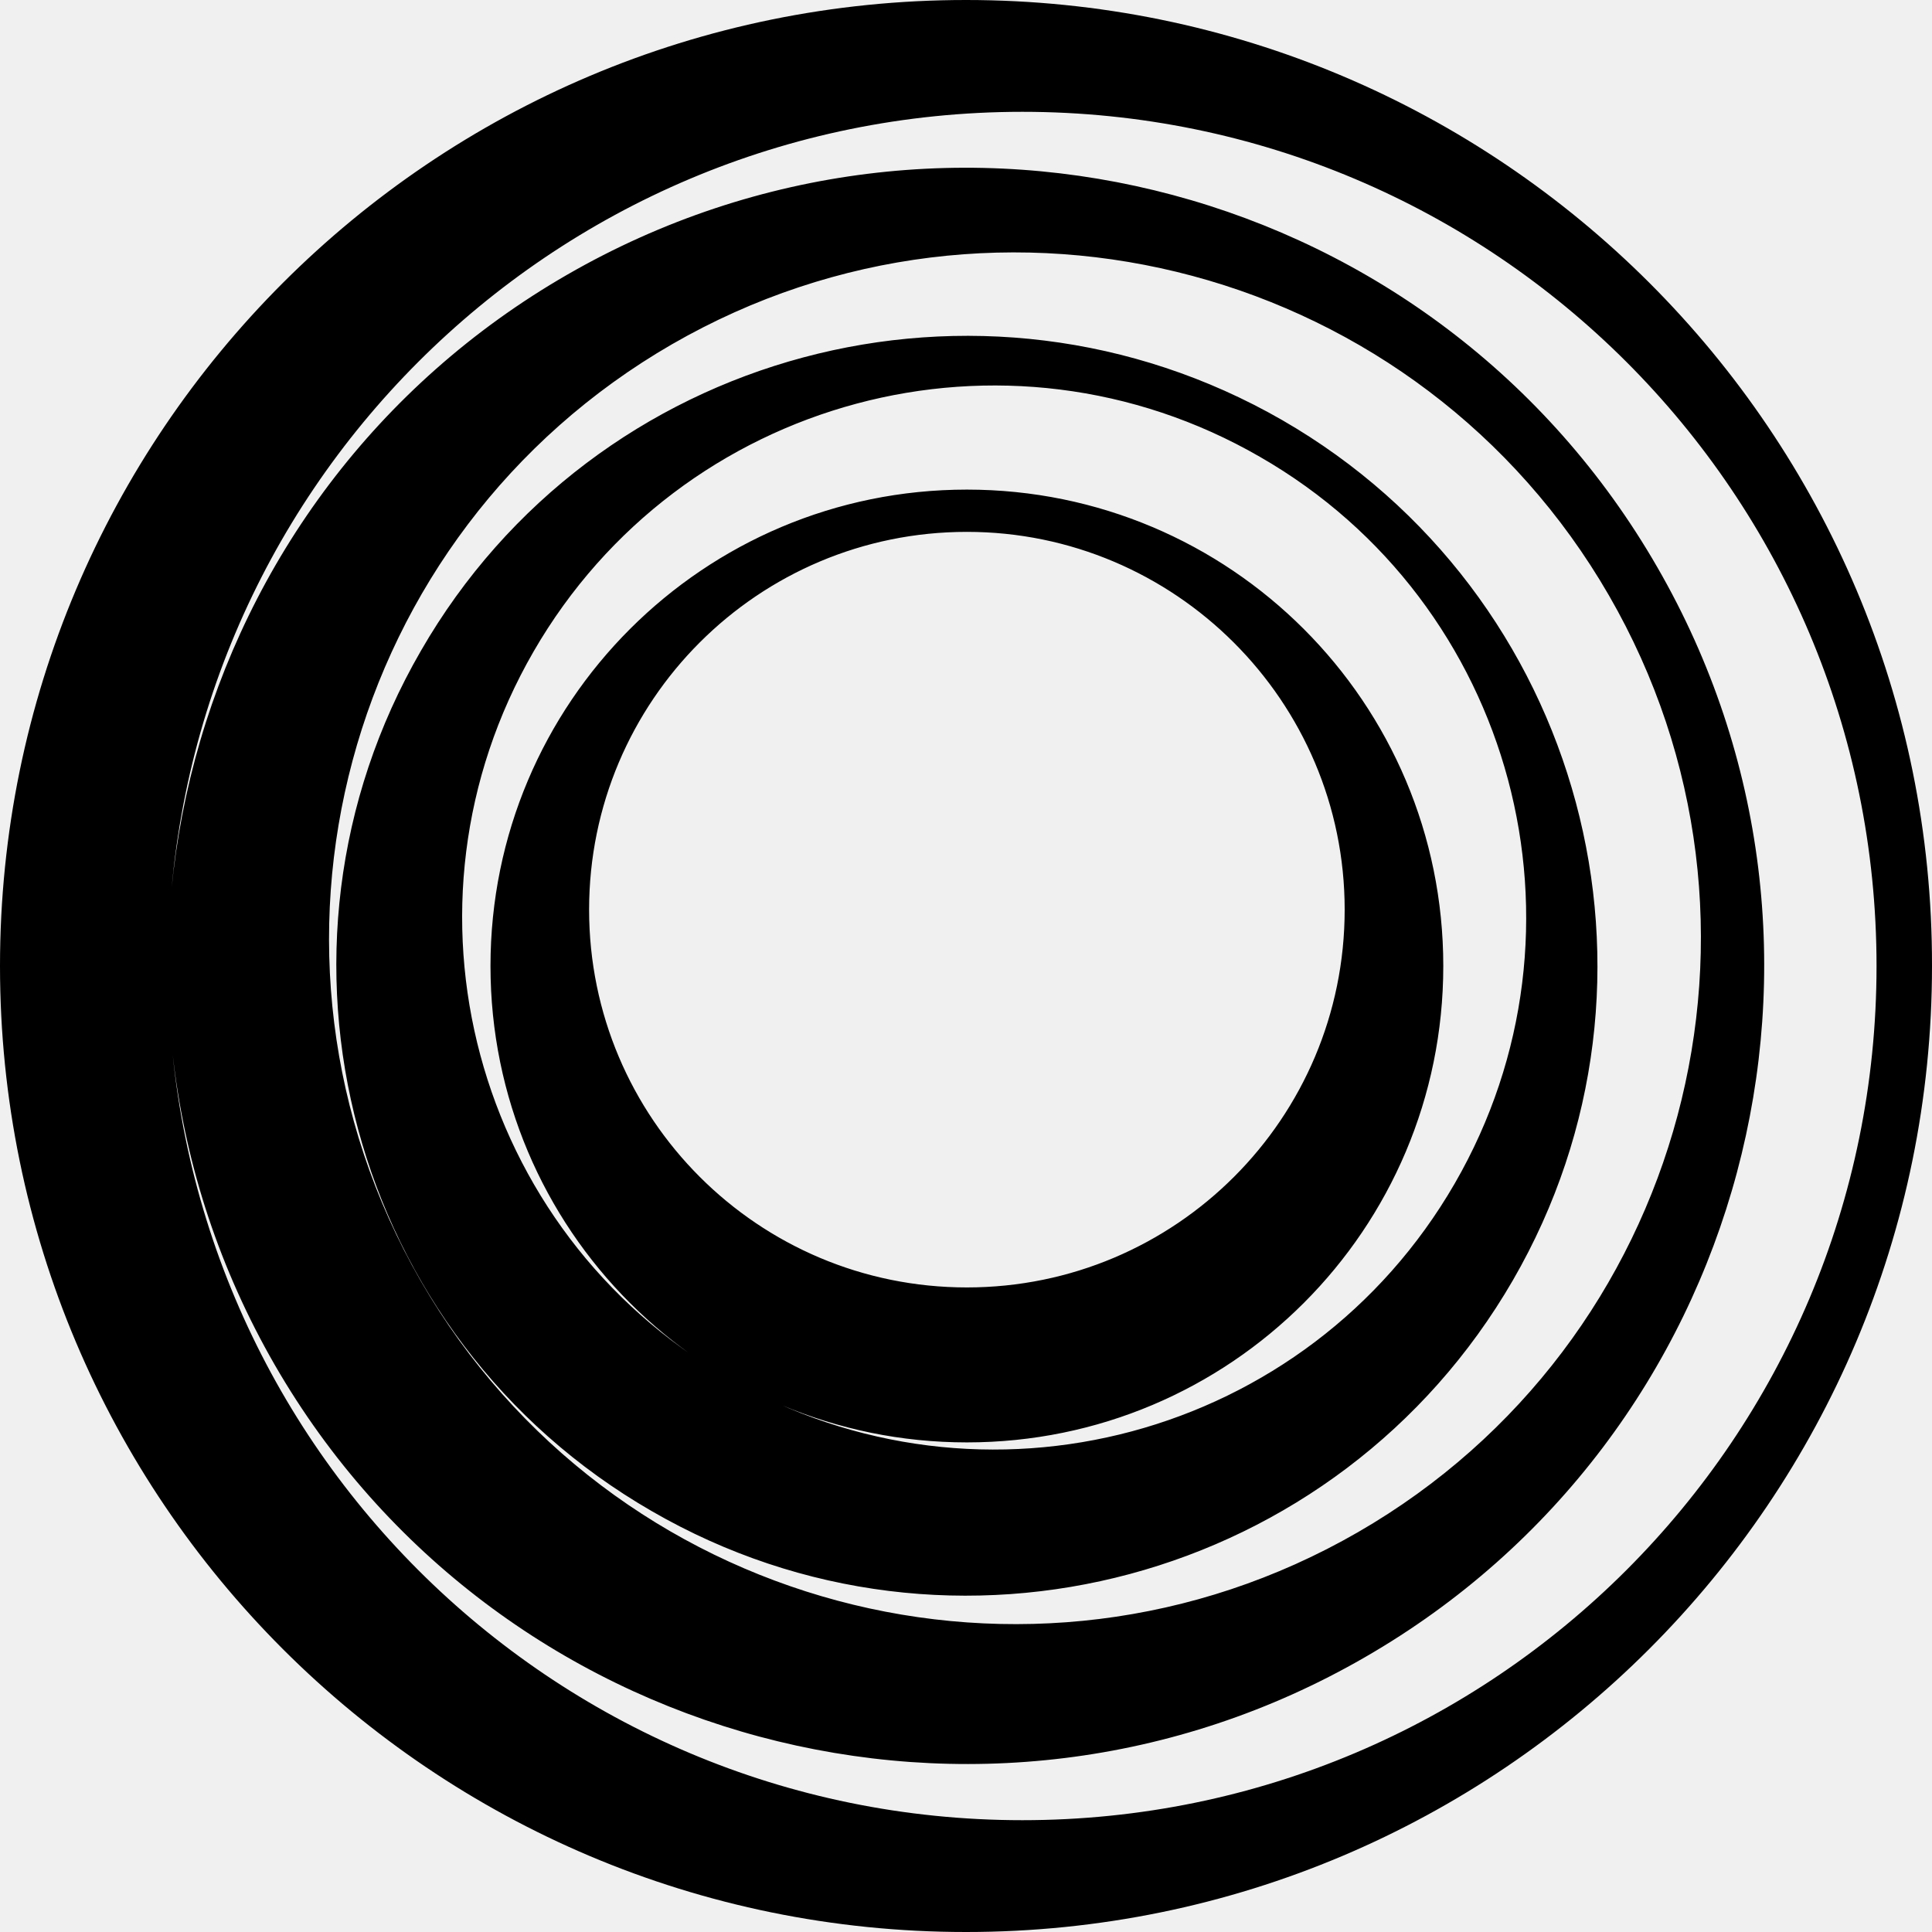
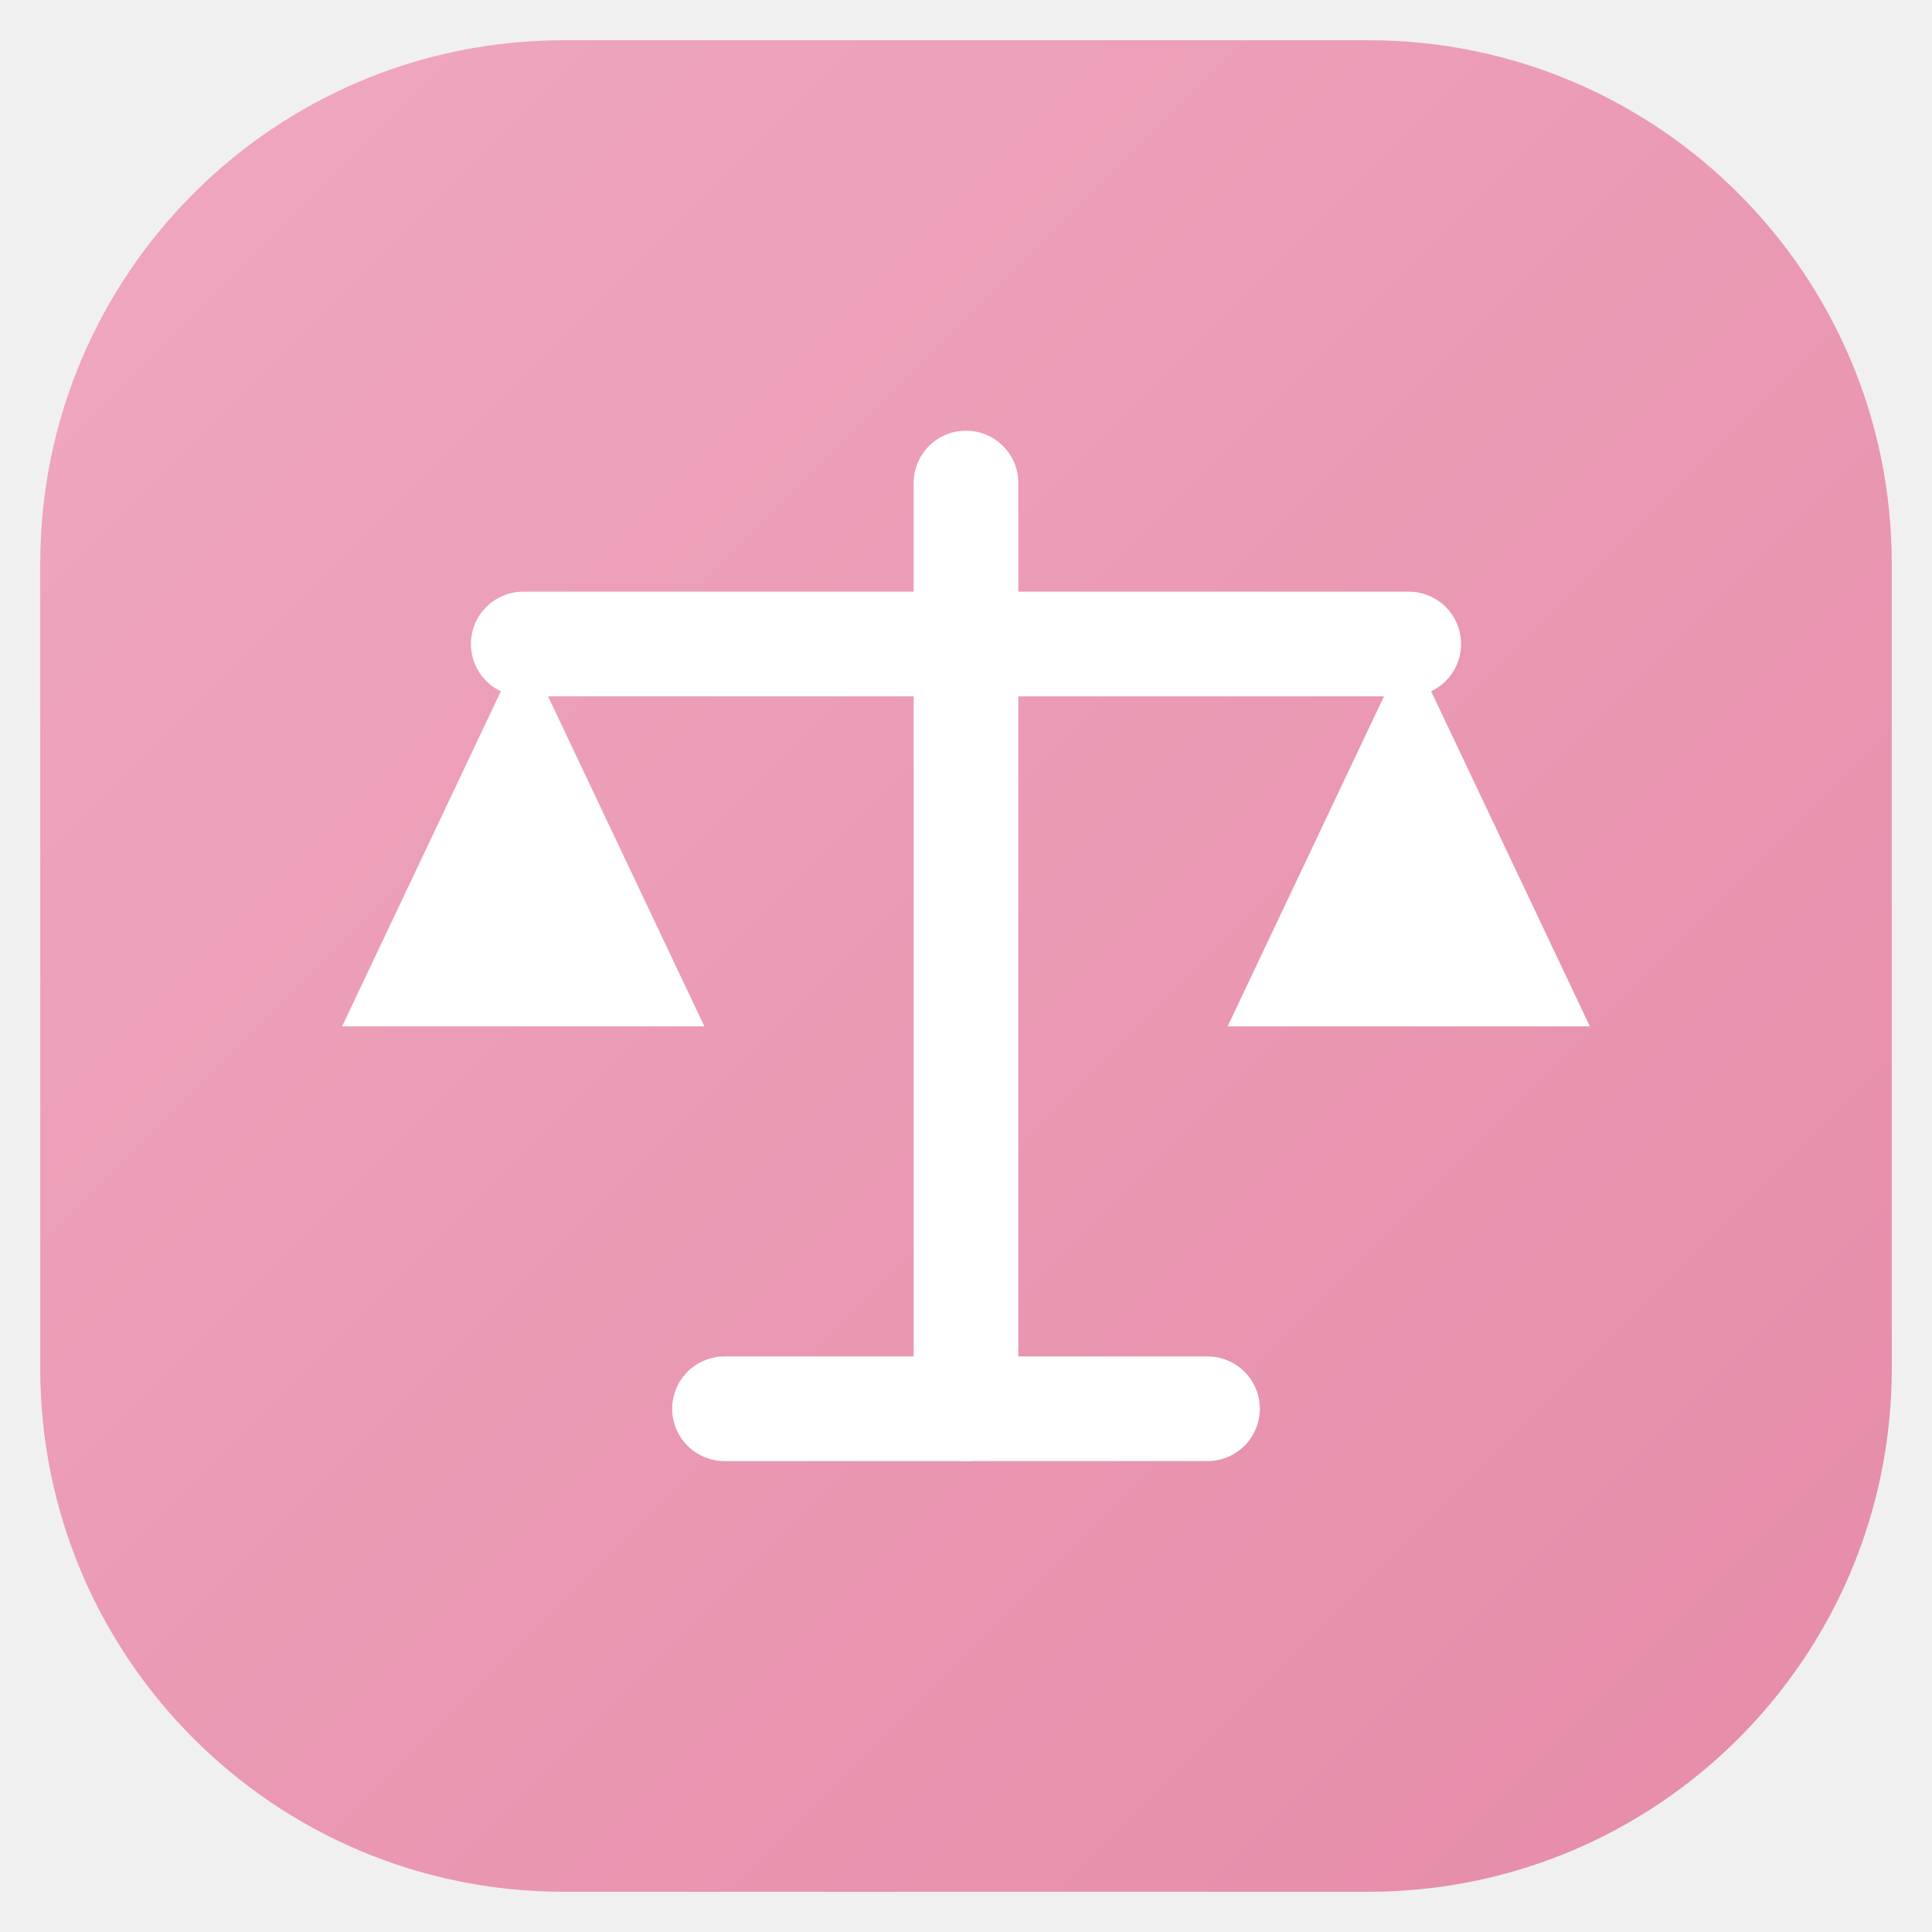
<svg xmlns="http://www.w3.org/2000/svg" width="1024" height="1024" viewBox="0 0 1024 1024">
-   <g transform="translate(0.00 0.00) scale(42.6667)">
-     <path d="M12,0C5.371,0,0,5.371,0,12s5.371,12,12,12s12-5.371,12-12C24.011,5.371,18.629,0,12,0z M12.7,22.611 C6.837,22.611,2.089,17.863,2.089,12S6.837,1.389,12.7,1.389S23.311,6.137,23.311,12S18.563,22.611,12.7,22.611z M7.045,3.413 c-4.747,2.735-6.366,8.795-3.632,13.542c2.735,4.737,8.806,6.366,13.542,3.632c4.747-2.735,6.366-8.806,3.632-13.542 C17.852,2.297,11.792,0.678,7.045,3.413z M16.868,19.034c-4.08,2.352-9.287,0.952-11.639-3.118 c-2.352-4.08-0.952-9.287,3.118-11.639c4.08-2.352,9.287-0.952,11.639,3.118C22.337,11.464,20.948,16.682,16.868,19.034z M5.229,8.084c-2.166,3.741-0.875,8.532,2.866,10.687c3.741,2.166,8.532,0.875,10.698-2.866s0.875-8.532-2.866-10.687 C12.175,3.063,7.384,4.343,5.229,8.084z M18.071,14.702c-1.827,3.161-5.863,4.244-9.025,2.417 c-3.161-1.827-4.244-5.863-2.418-9.025s5.863-4.244,9.025-2.418C18.815,7.493,19.898,11.541,18.071,14.702z M6.093,12 c0,3.271,2.647,5.918,5.918,5.918s5.918-2.647,5.918-5.918s-2.647-5.918-5.918-5.918C8.74,6.082,6.093,8.729,6.093,12z M16.704,11.3c0,2.593-2.1,4.693-4.693,4.693s-4.693-2.1-4.693-4.693s2.1-4.693,4.693-4.693C14.593,6.607,16.704,8.707,16.704,11.3 z" />
+   <g transform="translate(0.00 0.00) scale(21.3333)">
+     <defs>
+       <linearGradient id="zbzh" x1="0" y1="0" x2="1" y2="1">
+         <stop offset="0" stop-color="#F0A8C0" />
+         <stop offset="1" stop-color="#E58BA8" />
+       </linearGradient>
+     </defs>
+     <rect x="1" y="1" width="46" height="46" rx="13" fill="url(#zbzh)" />
+     <g fill="none" stroke="#FFFFFF" stroke-width="2.6" stroke-linecap="round" stroke-linejoin="round">
+       <line x1="24" y1="12" x2="24" y2="35" />
+       <line x1="13" y1="16" x2="35" y2="16" />
+       <line x1="18" y1="35" x2="30" y2="35" />
+     </g>
+     <path d="M13 16 L8.5 25.5 H17.5 Z" fill="#FFFFFF" stroke="none" />
+     <path d="M35 16 L30.5 25.5 H39.5 Z" fill="#FFFFFF" stroke="none" />
  </g>
</svg>
